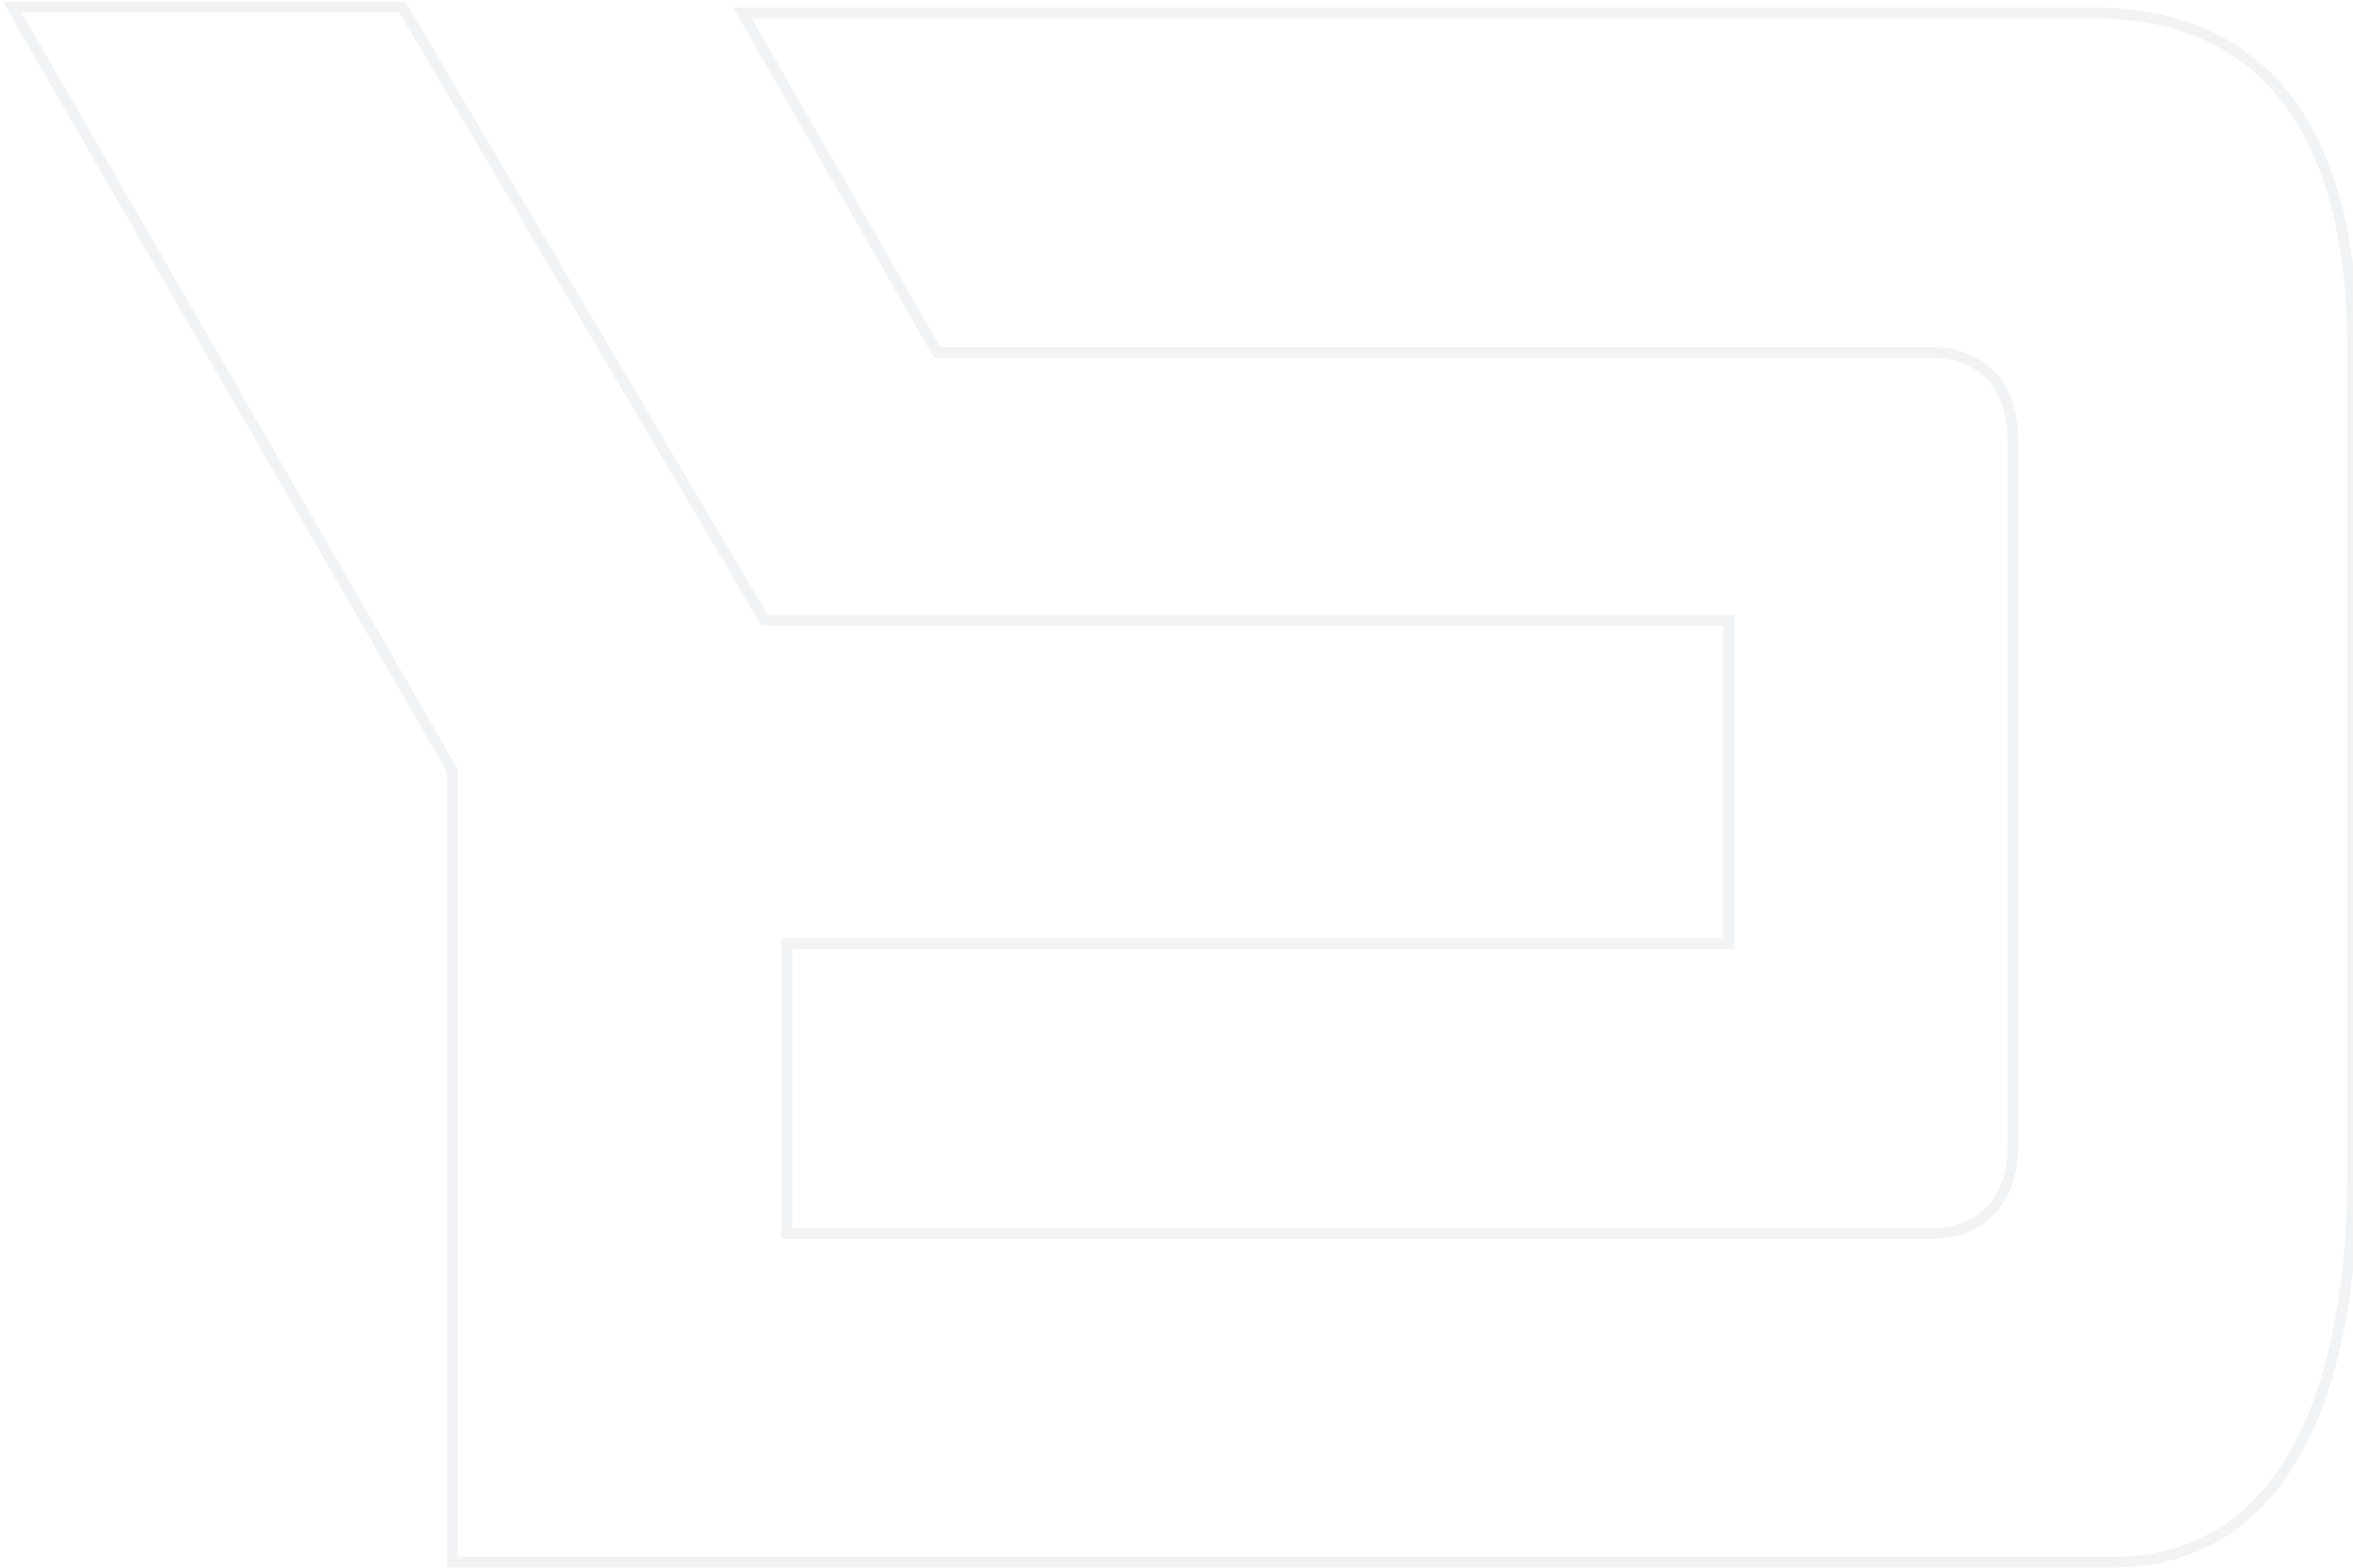
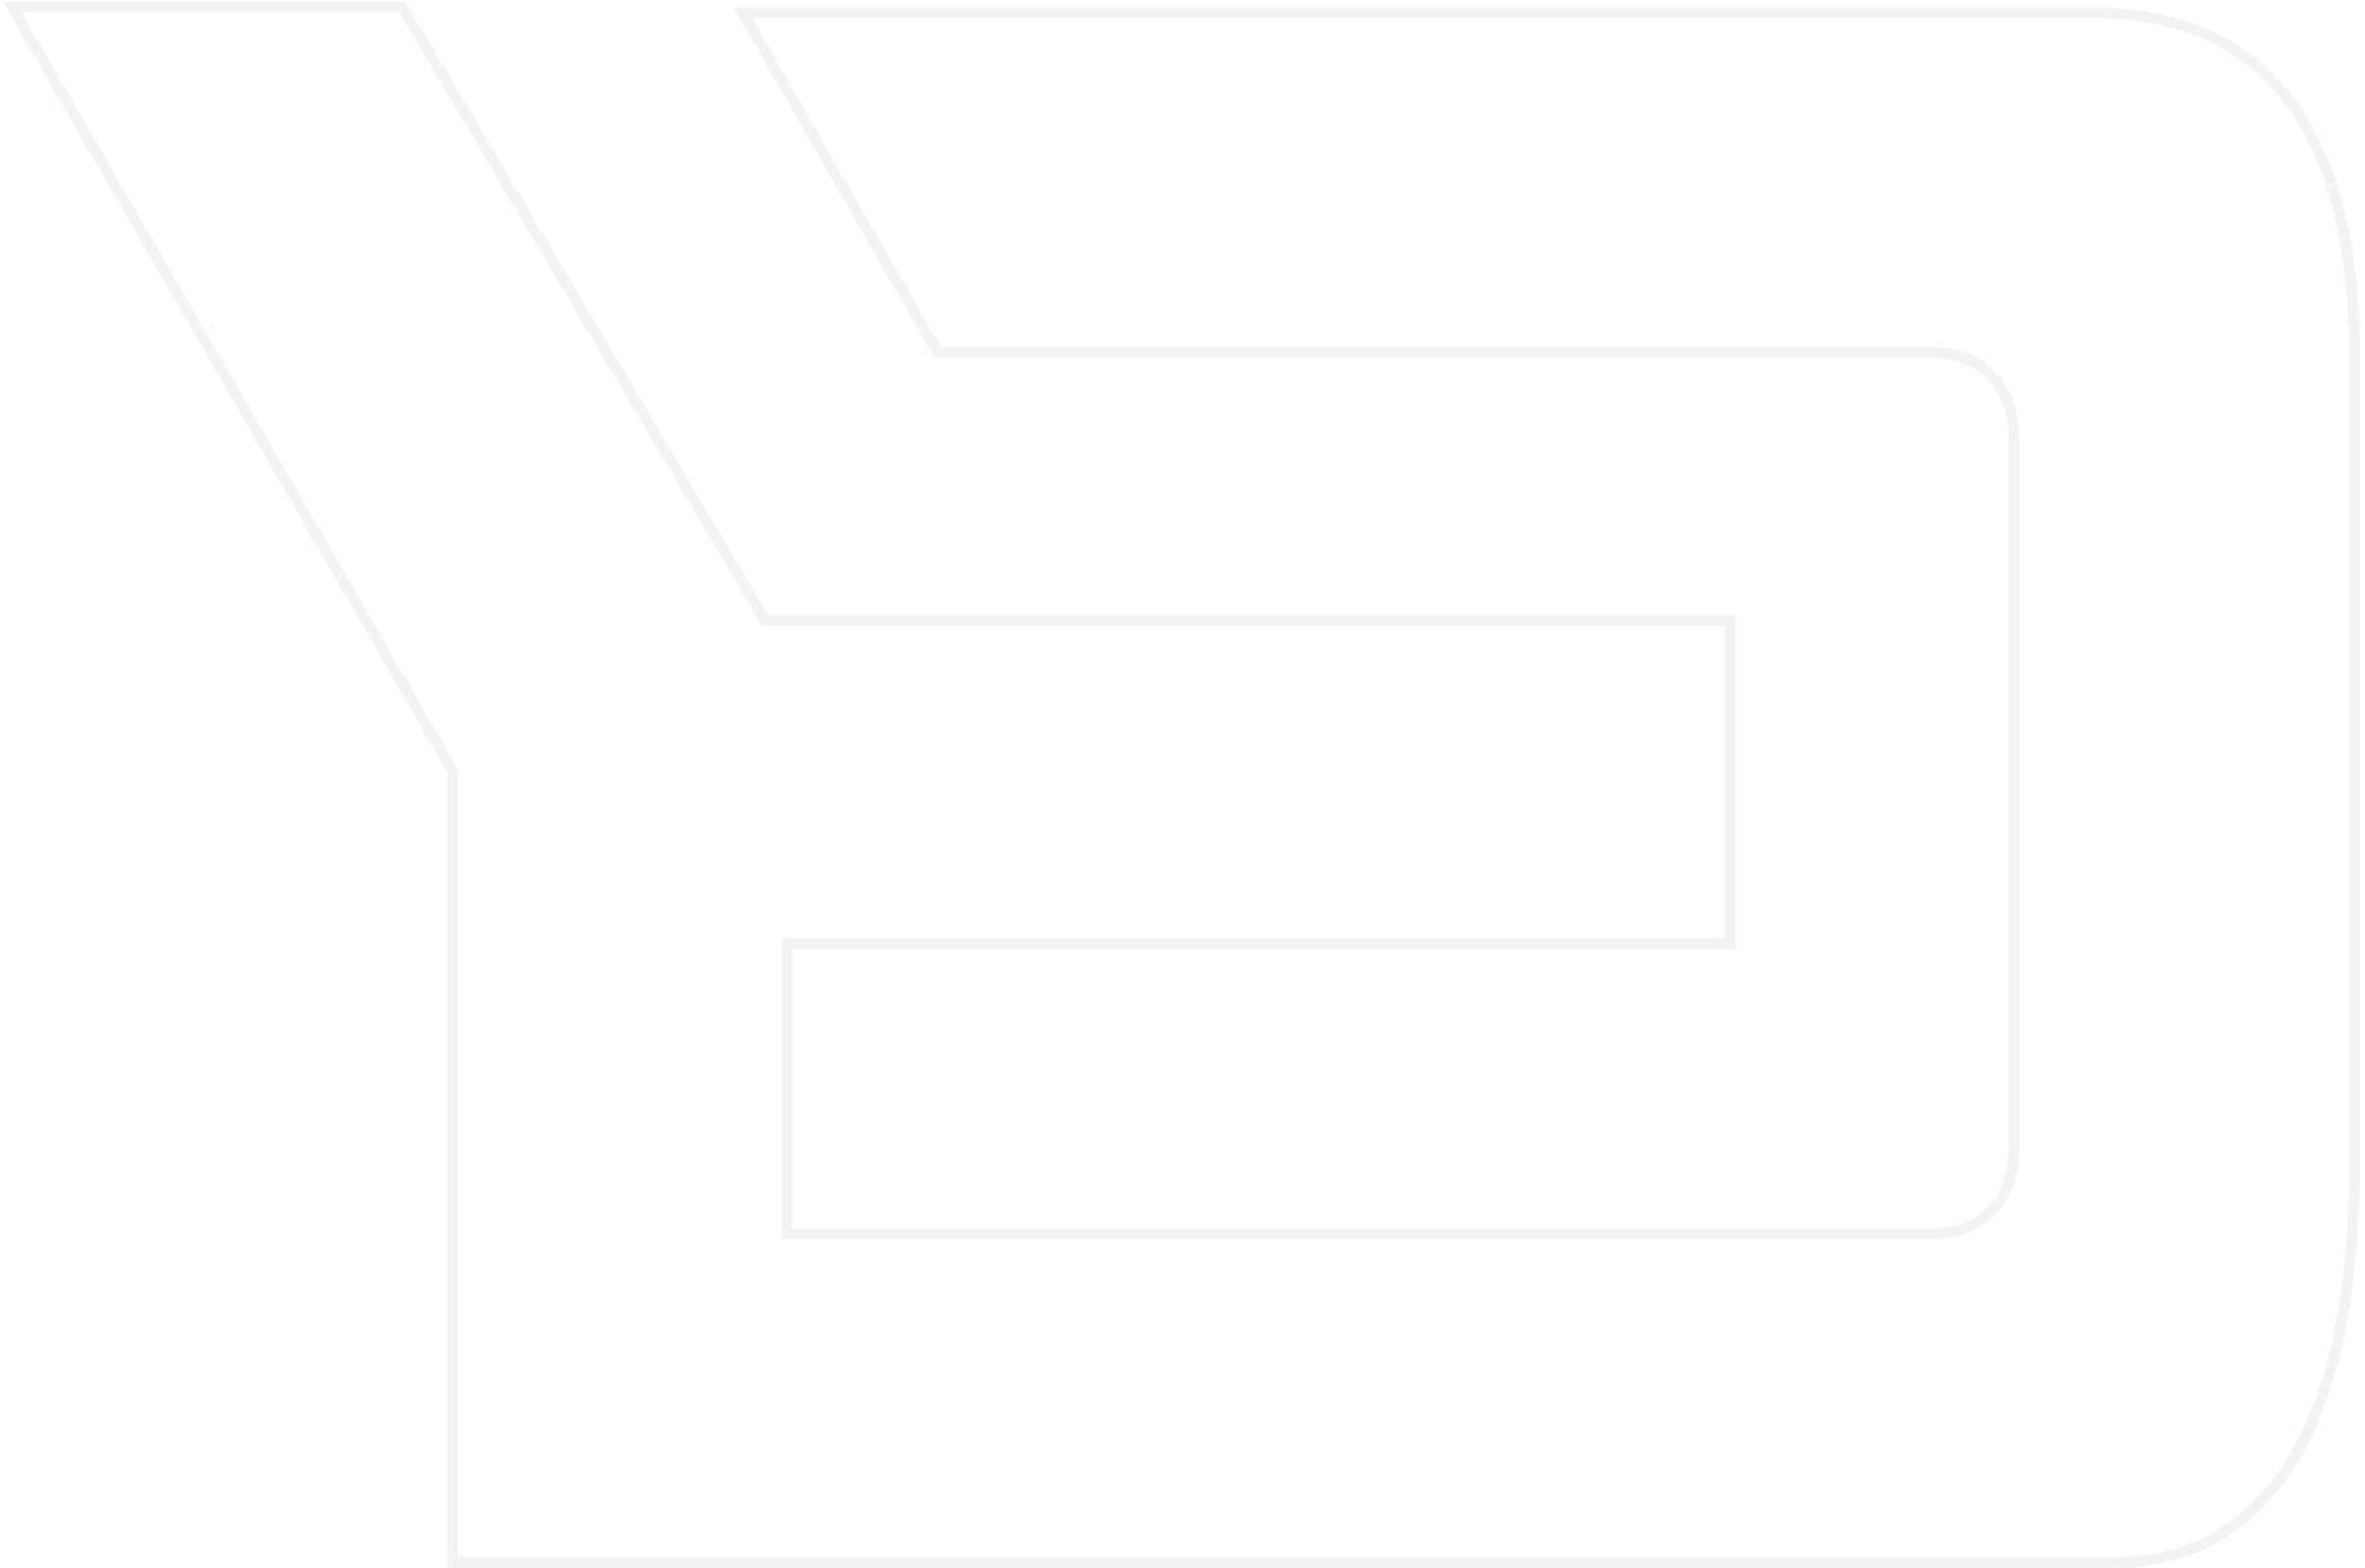
- <svg xmlns="http://www.w3.org/2000/svg" width="659" height="439">
+ <svg xmlns="http://www.w3.org/2000/svg" width="662" height="439">
  <path fill="none" stroke="#F1F3F4" stroke-width="3" d="M585.636 3.56H207.891l54.632 95.218H541.93c6.244 0 21.853 3.122 21.853 24.975V320.43c0 21.853-15.61 24.975-21.853 24.975H220.378v-81.168h263.798v-90.534H214.134L112.674 2H3.409l123.313 213.848V437.5H591.88c42.145 0 67.12-37.462 67.12-110.826V98.778C659 36.34 634.025 3.56 585.636 3.56" />
</svg>
